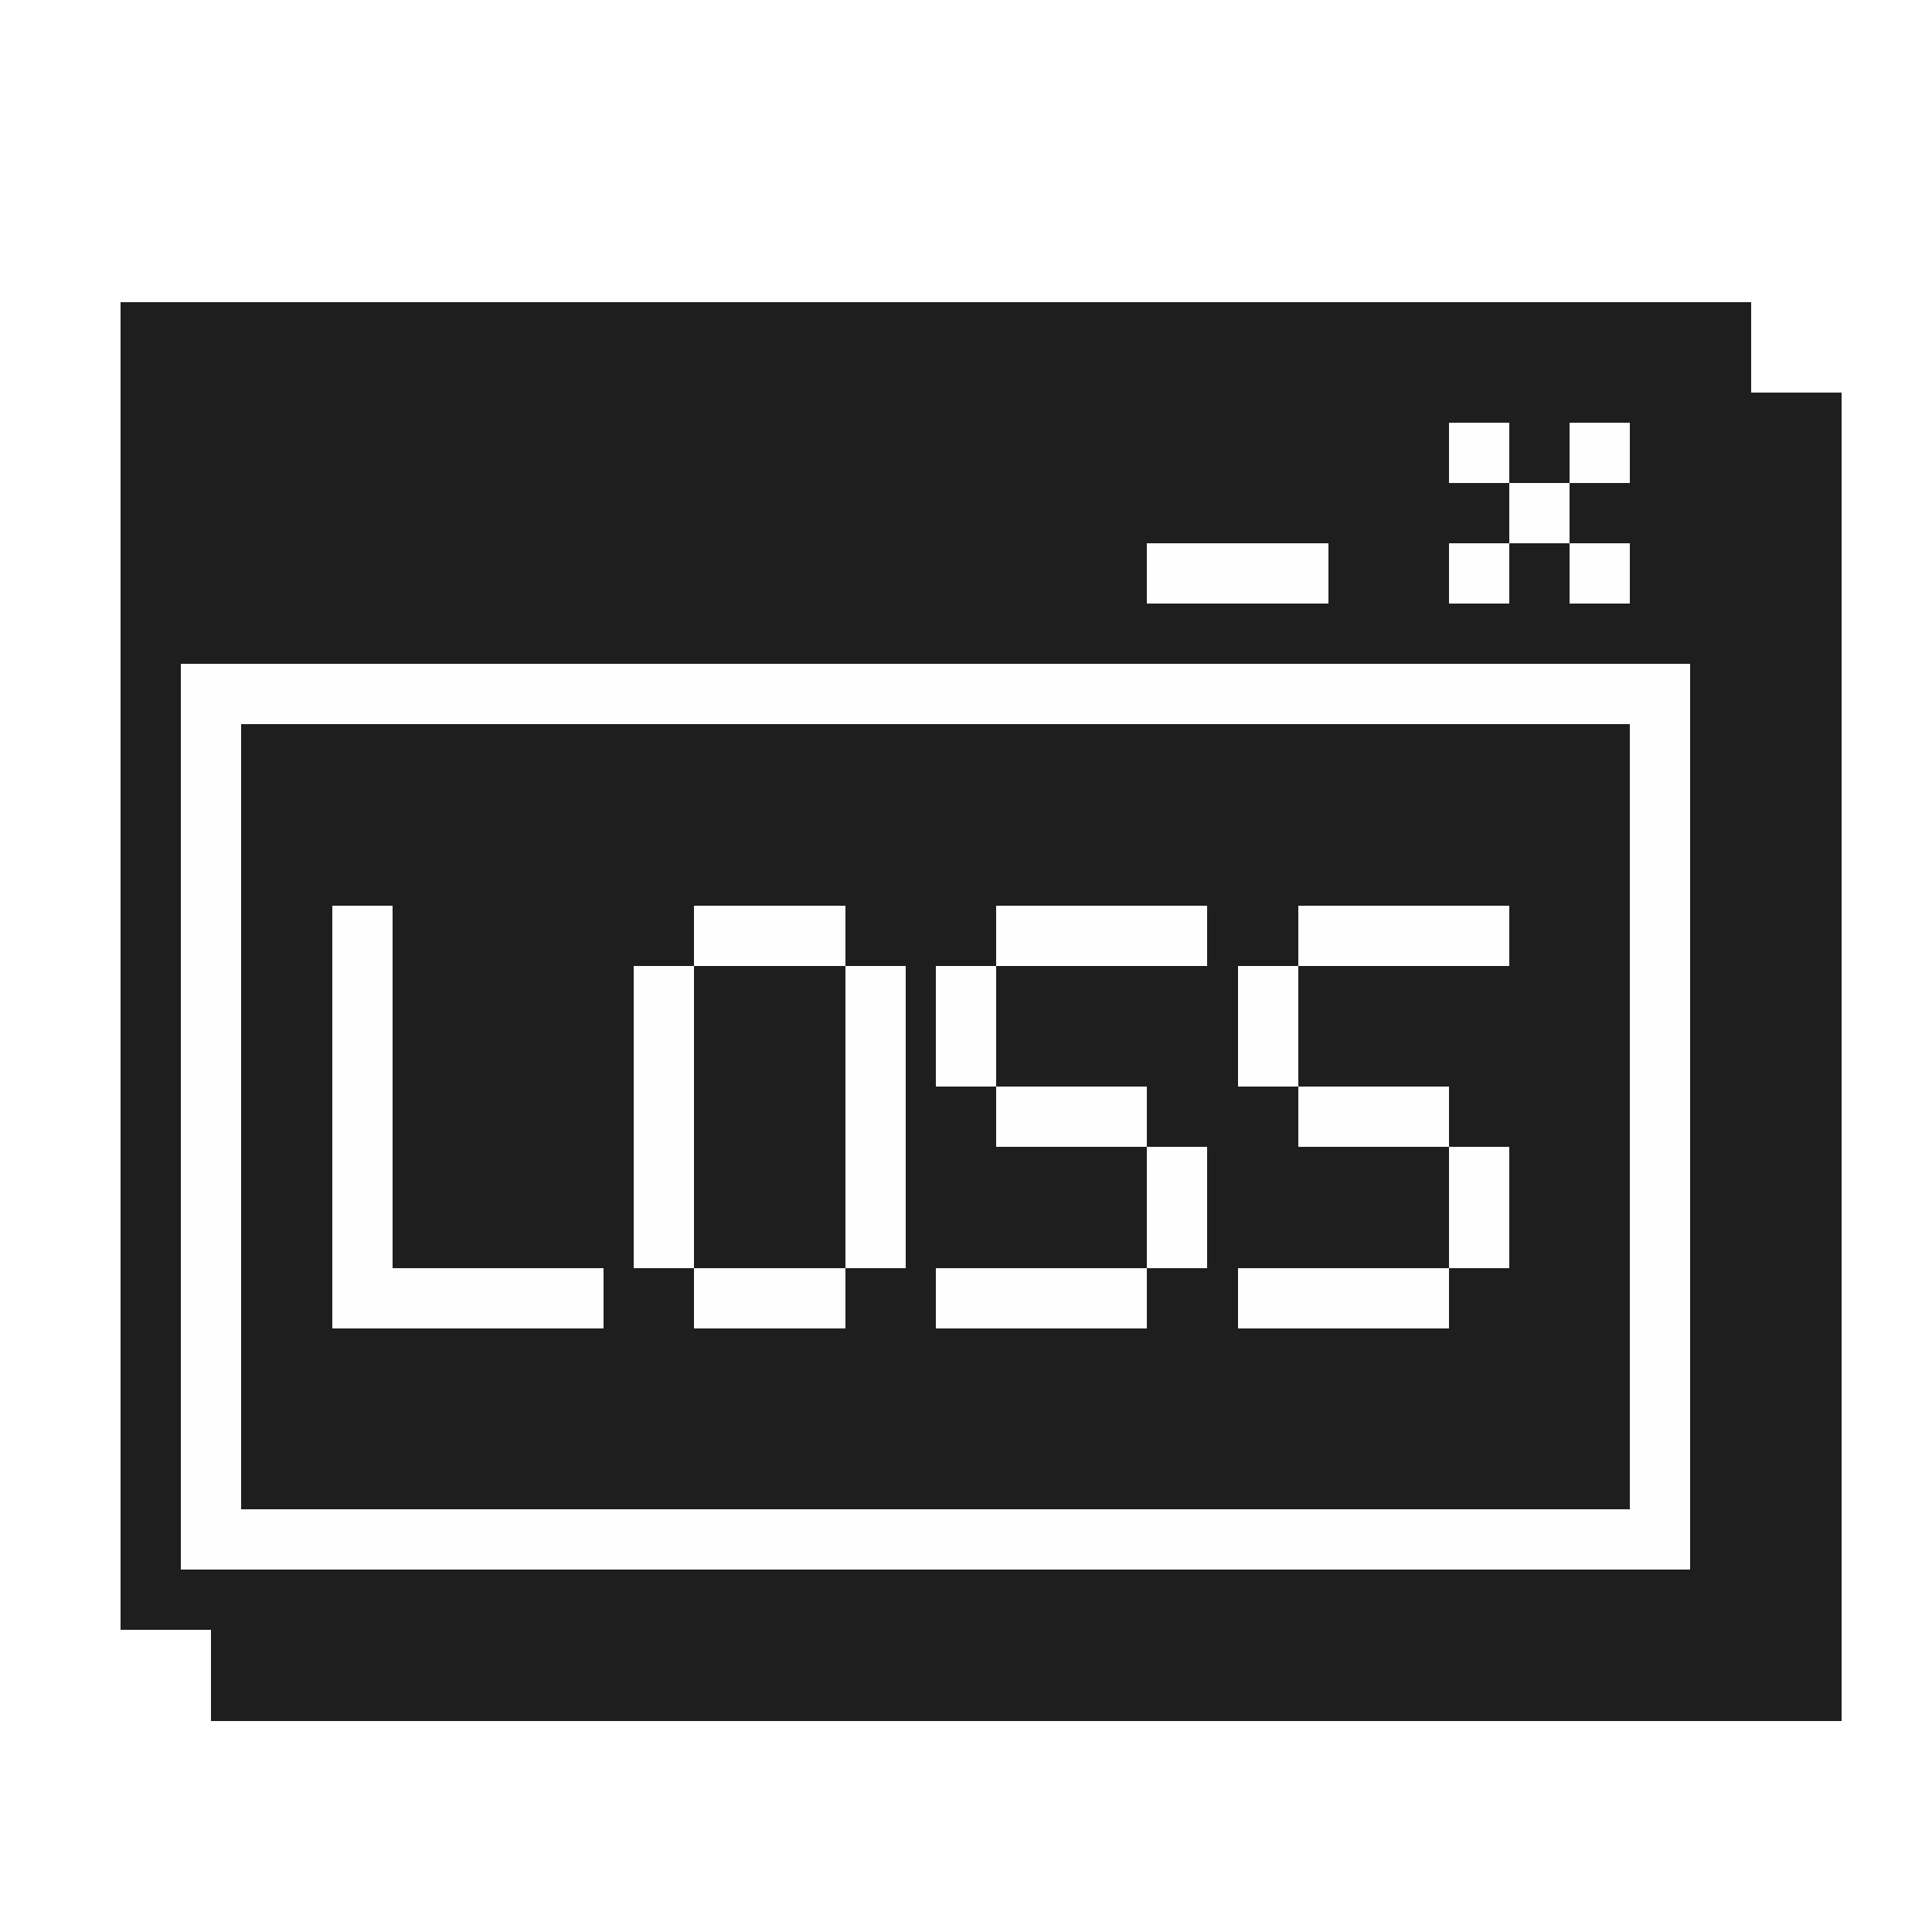
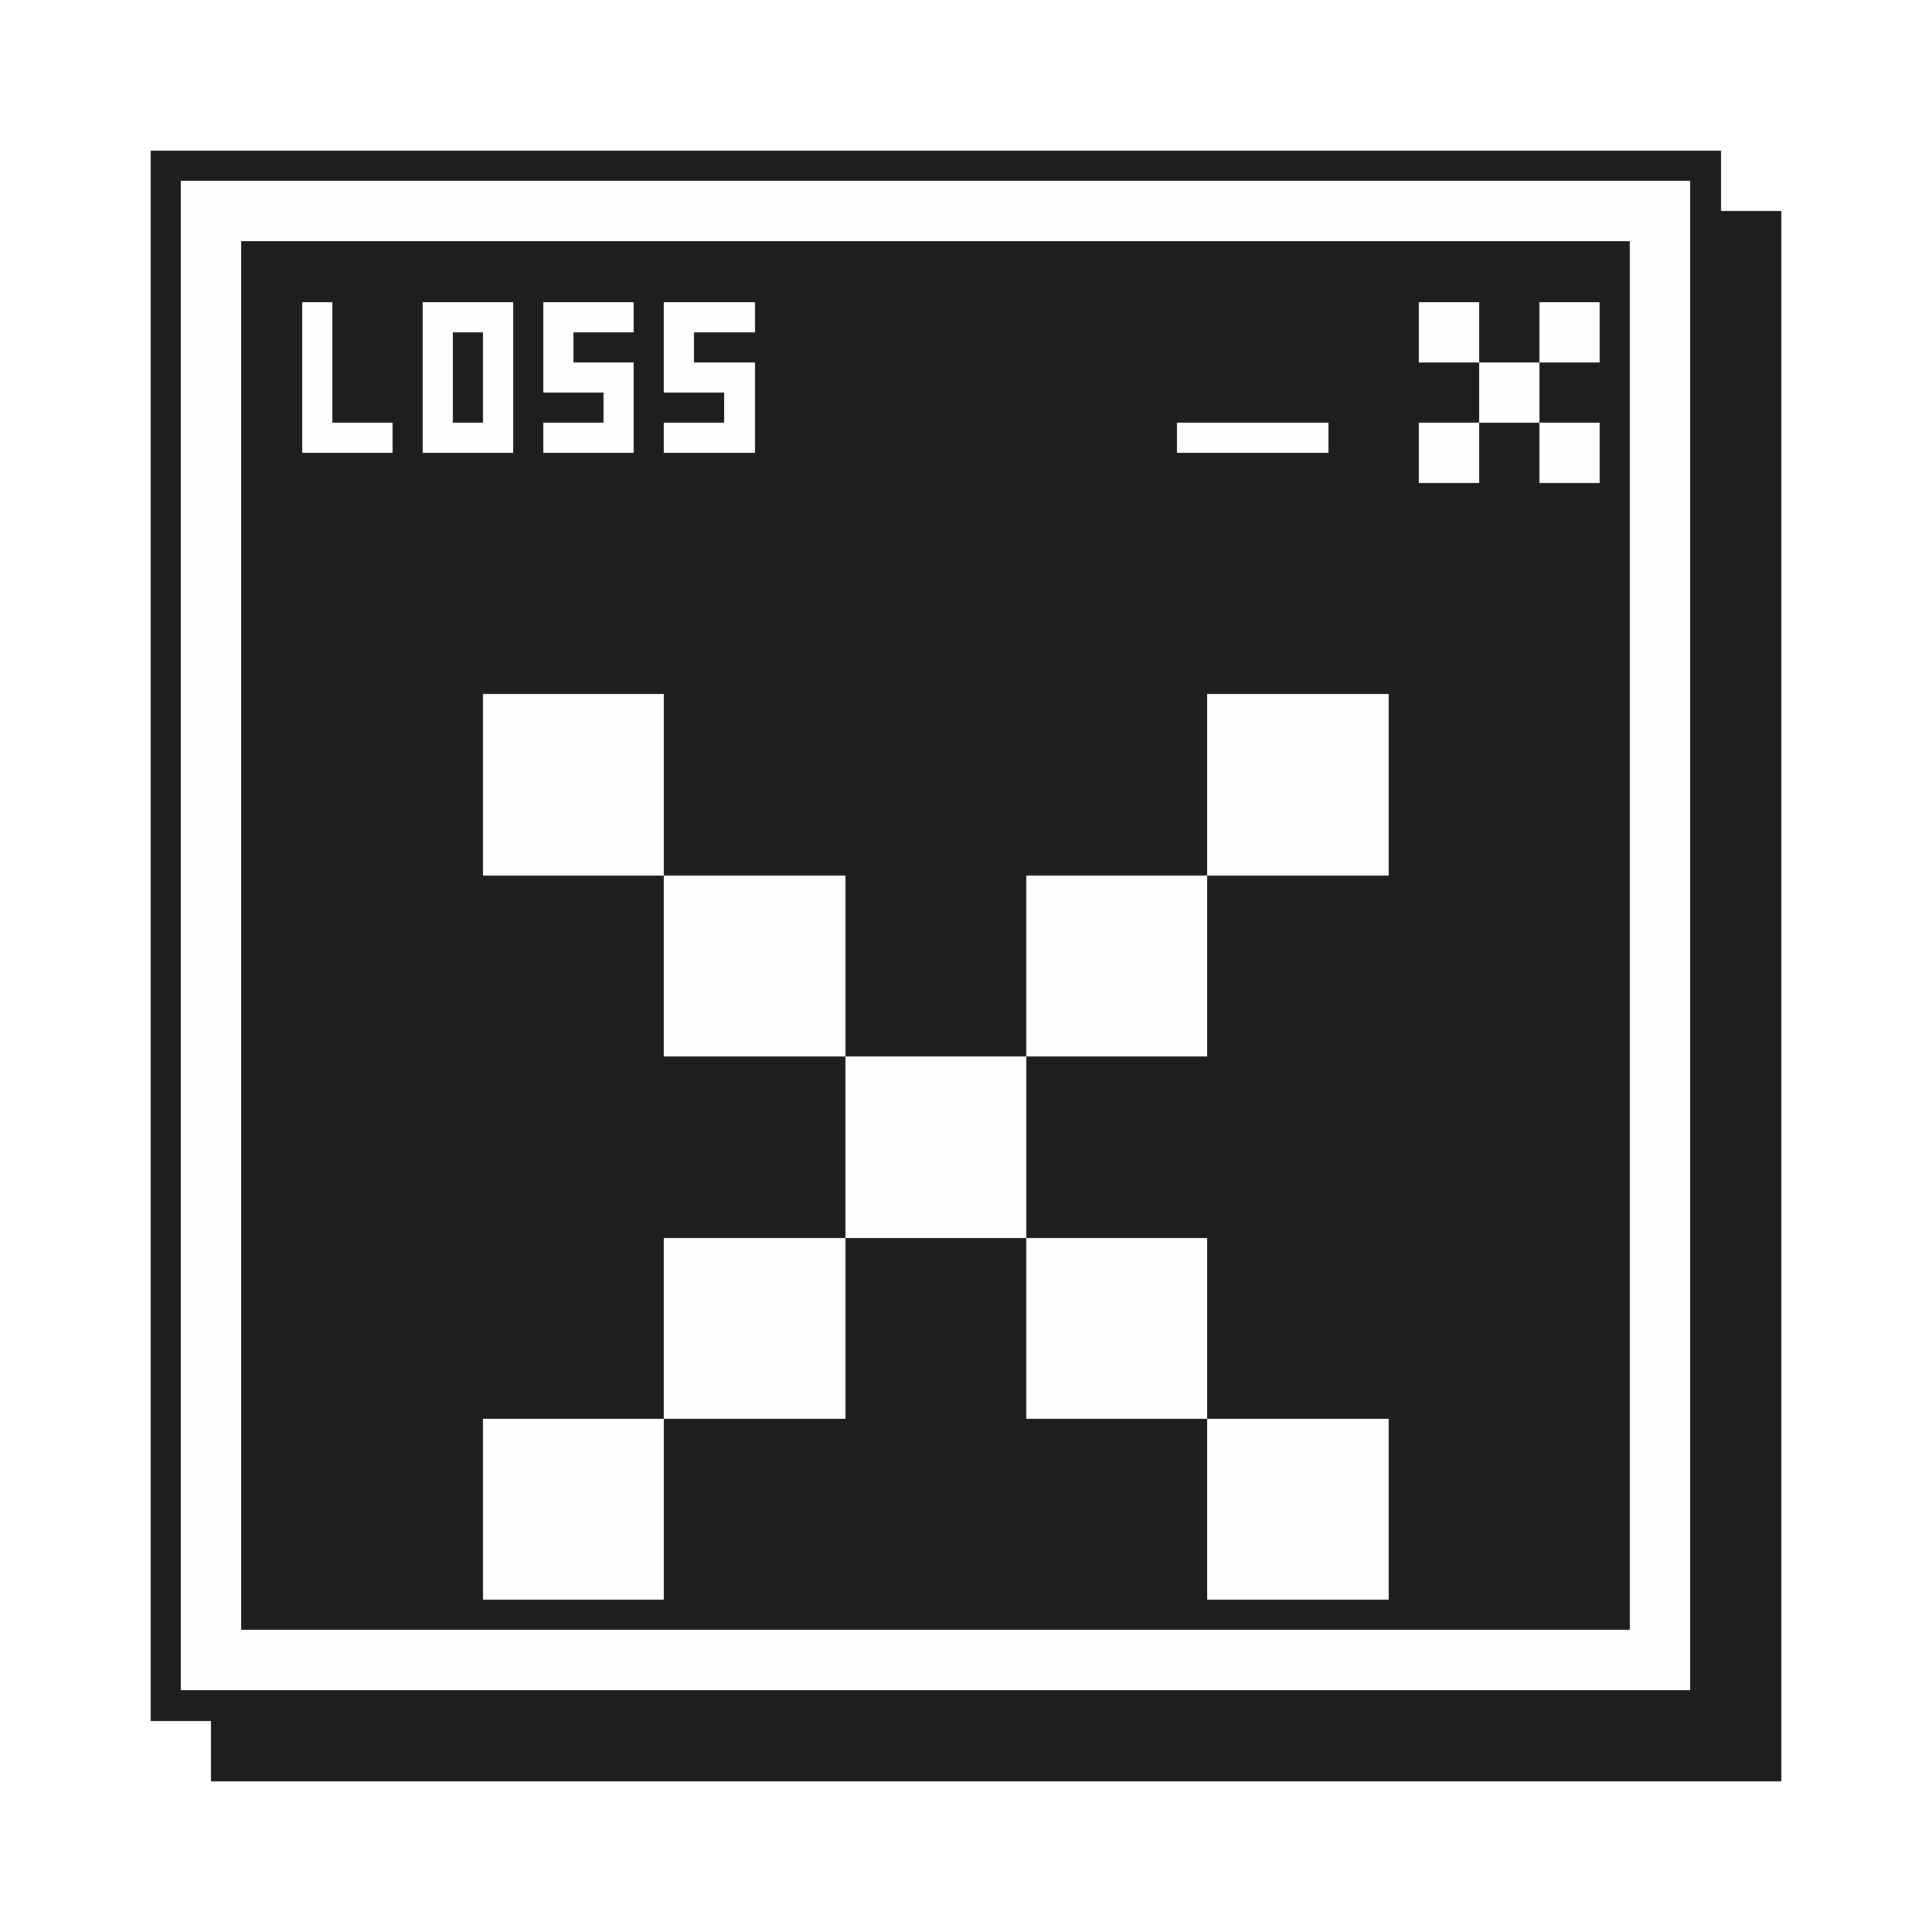
- <svg xmlns="http://www.w3.org/2000/svg" viewBox="0 0 64 64" shape-rendering="crispEdges">
-   <path fill="#1E1E1E" d="M7 13h54v44H7z" />
-   <path fill="#1E1E1E" d="M4 10h54v44H4z" />
-   <path fill="#FEFEFE" d="M6 22h50v30H6z" />
-   <path fill="#1E1E1E" d="M8 24h46v26H8z" />
-   <path fill="#FEFEFE" d="M38 18h6v2h-6z M48 14h2v2h-2z M52 14h2v2h-2z M50 16h2v2h-2z M48 18h2v2h-2z M52 18h2v2h-2z" />
-   <path fill="#FEFEFE" d="M11 30h2v2h-2z M11 32h2v2h-2z M11 34h2v2h-2z M11 36h2v2h-2z M11 38h2v2h-2z M11 40h2v2h-2z M11 42h9v2h-9z M23 30h5v2h-5z M21 32h2v2h-2z M28 32h2v2h-2z M21 34h2v2h-2z M28 34h2v2h-2z M21 36h2v2h-2z M28 36h2v2h-2z M21 38h2v2h-2z M28 38h2v2h-2z M21 40h2v2h-2z M28 40h2v2h-2z M23 42h5v2h-5z M33 30h7v2h-7z M31 32h2v2h-2z M31 34h2v2h-2z M33 36h5v2h-5z M38 38h2v2h-2z M38 40h2v2h-2z M31 42h7v2h-7z M43 30h7v2h-7z M41 32h2v2h-2z M41 34h2v2h-2z M43 36h5v2h-5z M48 38h2v2h-2z M48 40h2v2h-2z M41 42h7v2h-7z" />
+ <svg xmlns="http://www.w3.org/2000/svg" viewBox="0 0 64 64">
+   <g shape-rendering="crispEdges">
+     <rect x="7" y="7" width="52" height="52" fill="#1E1E1E" />
+     <rect x="5" y="5" width="52" height="52" fill="#1E1E1E" />
+     <rect x="6" y="6" width="50" height="50" fill="#FEFEFE" />
+     <rect x="8" y="18" width="46" height="36" fill="#1E1E1E" />
+     <rect x="8" y="8" width="46" height="10" fill="#1E1E1E" />
+     <path d="M10 10h1v1h-1z M10 11h1v1h-1z M10 12h1v1h-1z M10 13h1v1h-1z M10 14h1v1h-1z M11 14h1v1h-1z M12 14h1v1h-1z M14 10h1v1h-1z M15 10h1v1h-1z M16 10h1v1h-1z M14 11h1v1h-1z M16 11h1v1h-1z M14 12h1v1h-1z M16 12h1v1h-1z M14 13h1v1h-1z M16 13h1v1h-1z M14 14h1v1h-1z M15 14h1v1h-1z M16 14h1v1h-1z M18 10h1v1h-1z M19 10h1v1h-1z M20 10h1v1h-1z M18 11h1v1h-1z M18 12h1v1h-1z M19 12h1v1h-1z M20 12h1v1h-1z M20 13h1v1h-1z M18 14h1v1h-1z M19 14h1v1h-1z M20 14h1v1h-1z M22 10h1v1h-1z M23 10h1v1h-1z M24 10h1v1h-1z M22 11h1v1h-1z M22 12h1v1h-1z M23 12h1v1h-1z M24 12h1v1h-1z M24 13h1v1h-1z M22 14h1v1h-1z M23 14h1v1h-1z M24 14h1v1h-1z" fill="#FEFEFE" />
+     <path d="M39 14h5v1h-5zM47 10h2v2h2v-2h2v2h-2v2h2v2h-2v-2h-2v2h-2v-2h2v-2h-2z" fill="#FEFEFE" />
+     <path d="M19 25h6v6h6v6h6v-6h6v-6h6v6h-6v6h-6v6h6v6h6v6h-6v-6h-6v-6h-6v6h-6v6h-6v-6h6v-6h6v-6h-6v-6h-6z" transform="translate(-3 -2)" fill="#FEFEFE" />
+   </g>
</svg>
